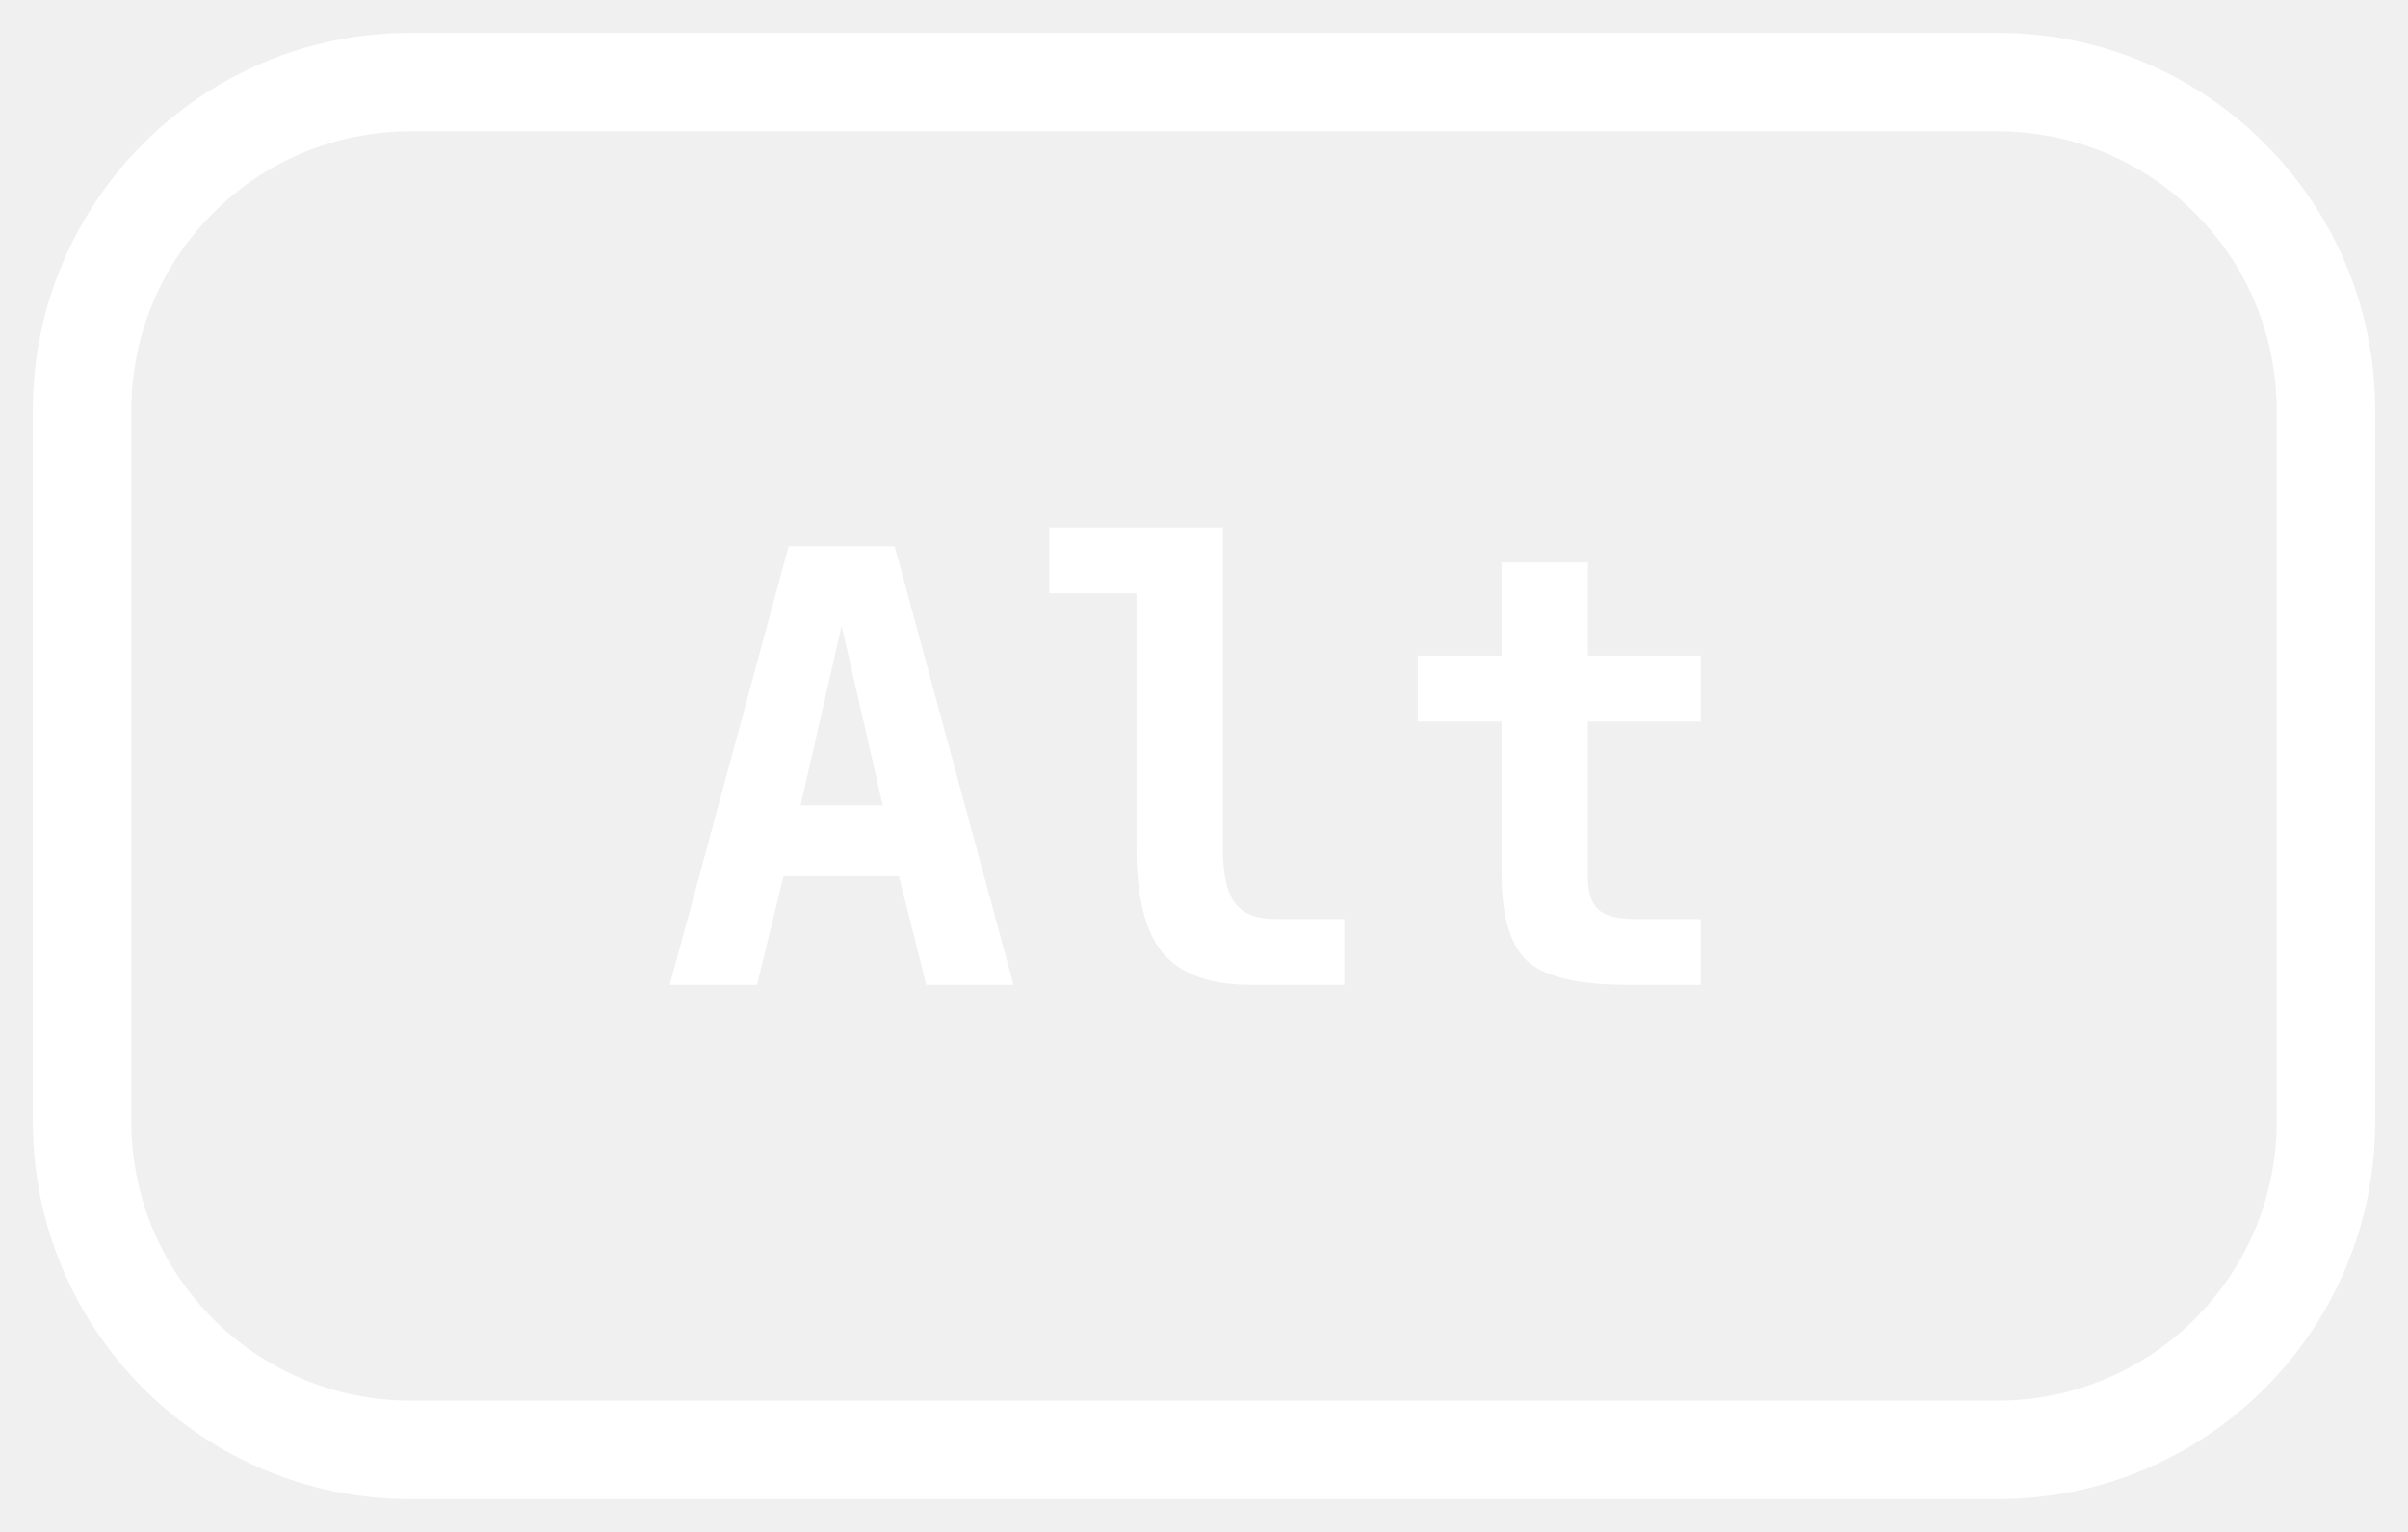
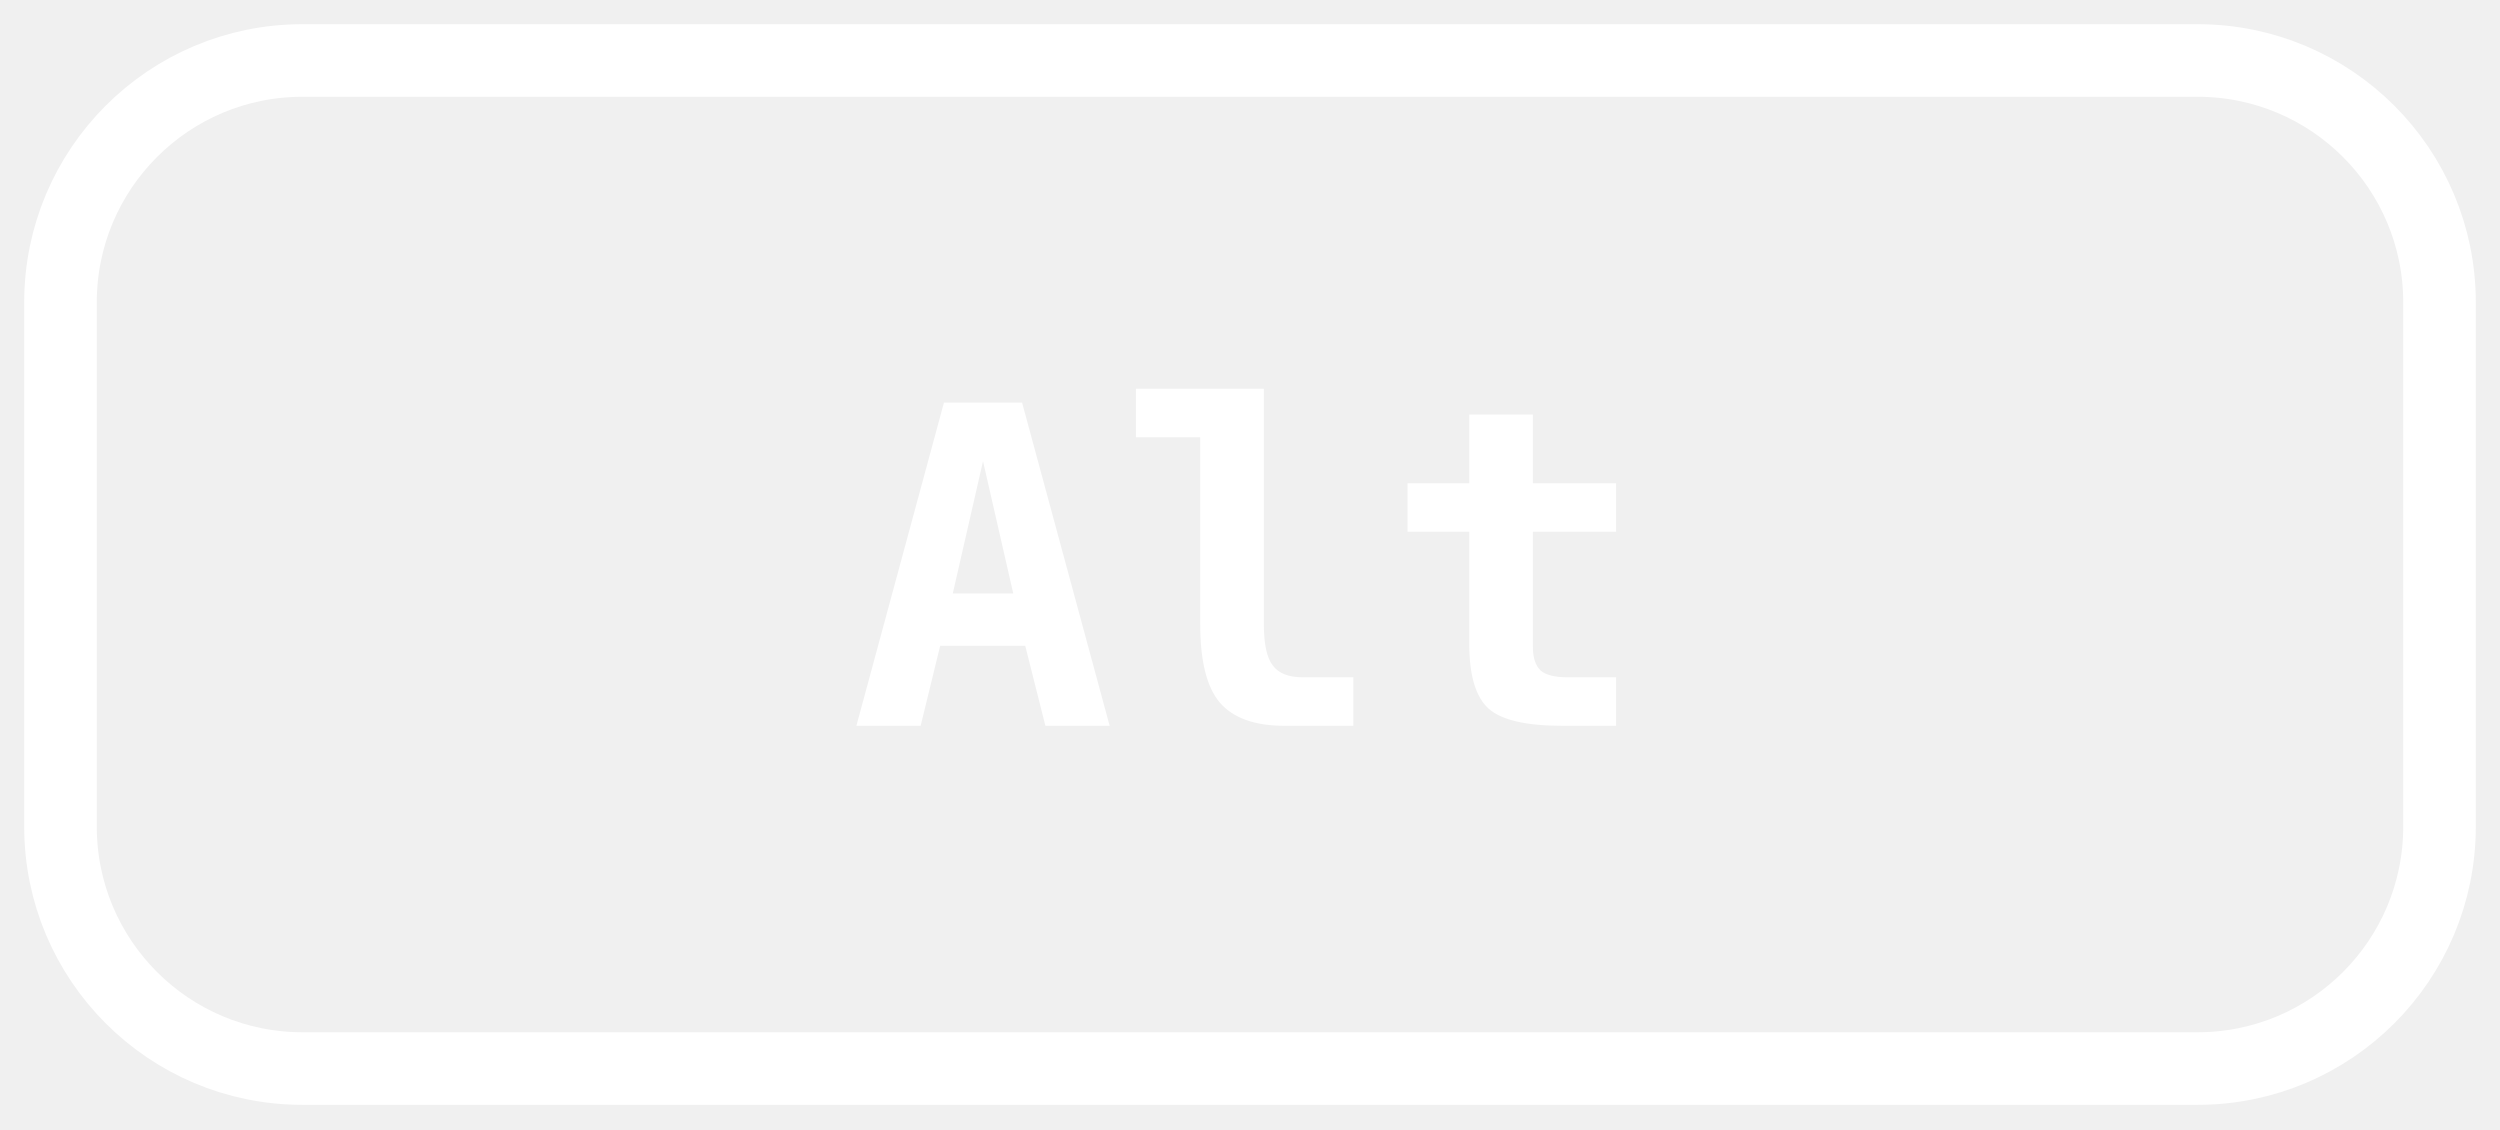
- <svg xmlns="http://www.w3.org/2000/svg" width="44" height="28" viewBox="0 0 44 28">
-   <rect x="1.5" y="1.5" width="41" height="25" rx="6" ry="6" fill="none" stroke="#FFFFFF" stroke-width="1.8" />
-   <text x="22" y="18" text-anchor="middle" font-family="JetBrains Mono, monospace" font-size="11" font-weight="bold" fill="#FFFFFF">Alt</text>
+ <svg xmlns="http://www.w3.org/2000/svg" width="62" height="28" viewBox="0 0 62 28">
+   <rect x="1.5" y="1.5" width="59" height="25" rx="6" ry="6" fill="none" stroke="#FFFFFF" stroke-width="1.8" />
+   <text x="31" y="18" text-anchor="middle" font-family="JetBrains Mono, monospace" font-size="11" font-weight="bold" fill="#FFFFFF">Alt</text>
</svg>
